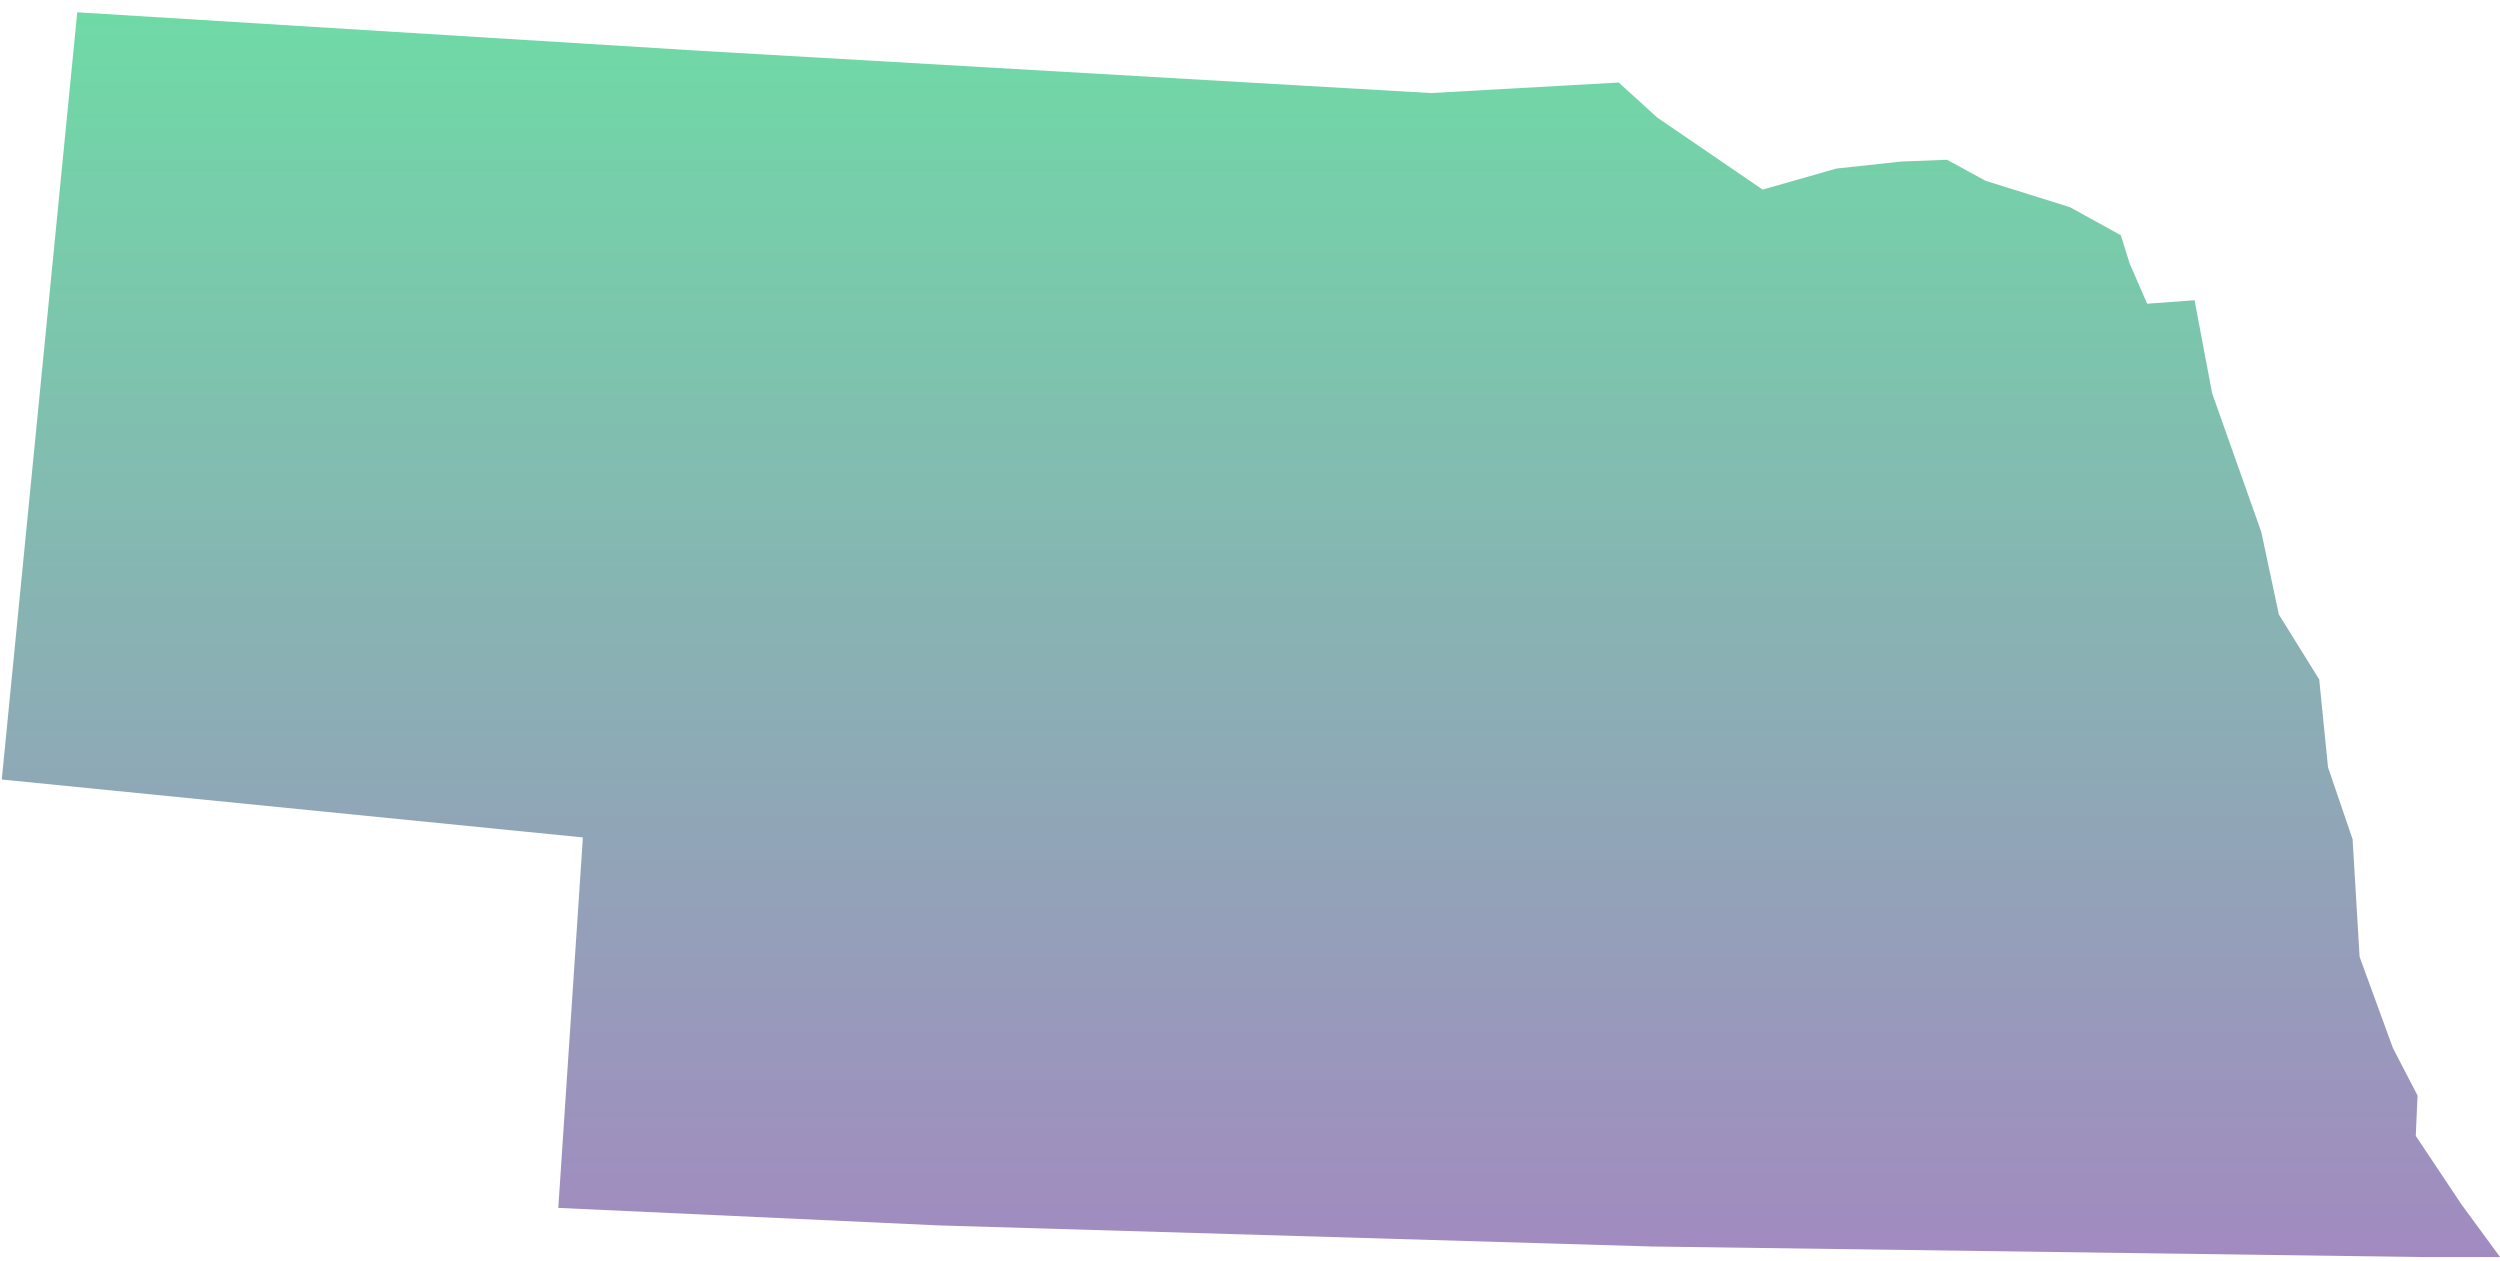
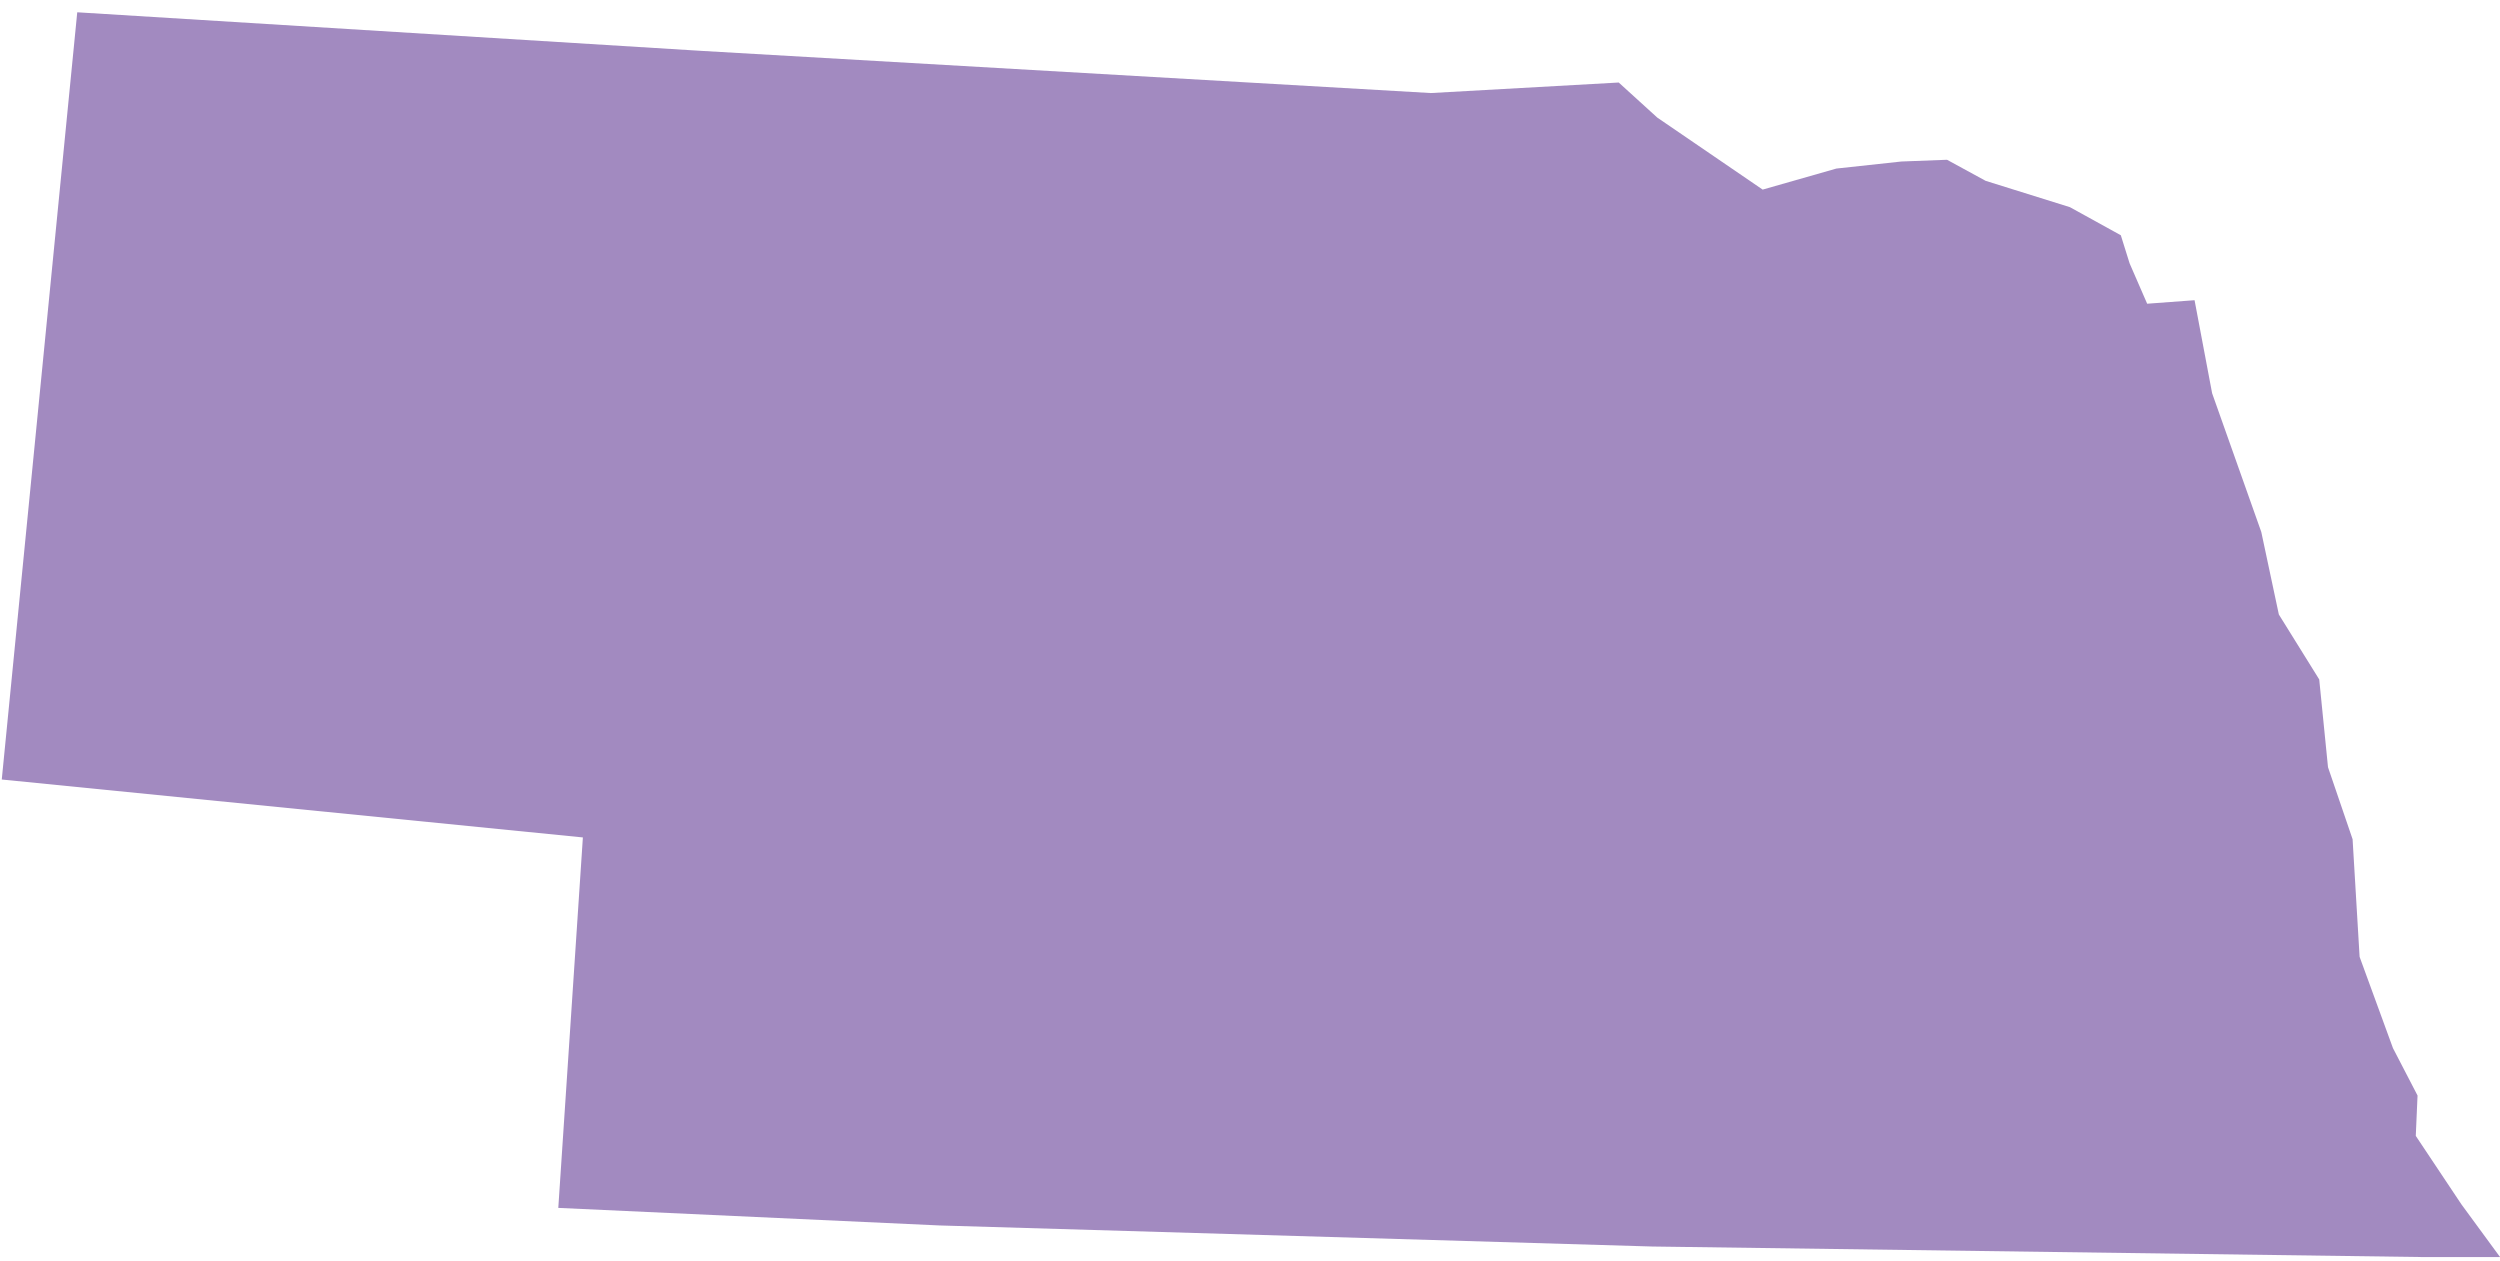
<svg xmlns="http://www.w3.org/2000/svg" width="119px" height="60px" viewBox="0 0 119 60" version="1.1">
  <defs>
    <linearGradient x1="50%" y1="100%" x2="50%" y2="3.061617e-15%" id="linearGradient-1">
      <stop stop-color="#704C9F" offset="0%" />
-       <stop stop-color="#22C677" offset="100%" />
+       <stop stop-color="#704C9F" offset="100%" />
    </linearGradient>
  </defs>
  <g id="Page-1" stroke="none" stroke-width="1" fill="none" fill-rule="evenodd" fill-opacity="0.65">
    <g id="Tablet" transform="translate(-315, -470)" fill="url(#linearGradient-1)">
      <g id="NE" transform="translate(315, 470)">
        <polygon points="102.205 14.457 101.369 12.535 100.951 11.198 98.528 9.861 94.517 8.608 92.678 7.605 90.505 7.688 87.413 8.023 83.903 9.025 78.889 5.599 77.051 3.928 68.109 4.429 33.428 2.424 3.677 0.585 0.084 37.105 27.745 39.862 26.575 57.496 44.709 58.331 78.639 59.334 115.242 59.835 119.002 59.835 117.164 57.328 114.991 54.069 115.075 52.147 113.905 49.891 112.317 45.545 111.983 39.946 110.813 36.52 110.395 32.341 108.473 29.249 107.637 25.321 105.297 18.719 104.461 14.29" />
      </g>
    </g>
  </g>
</svg>
